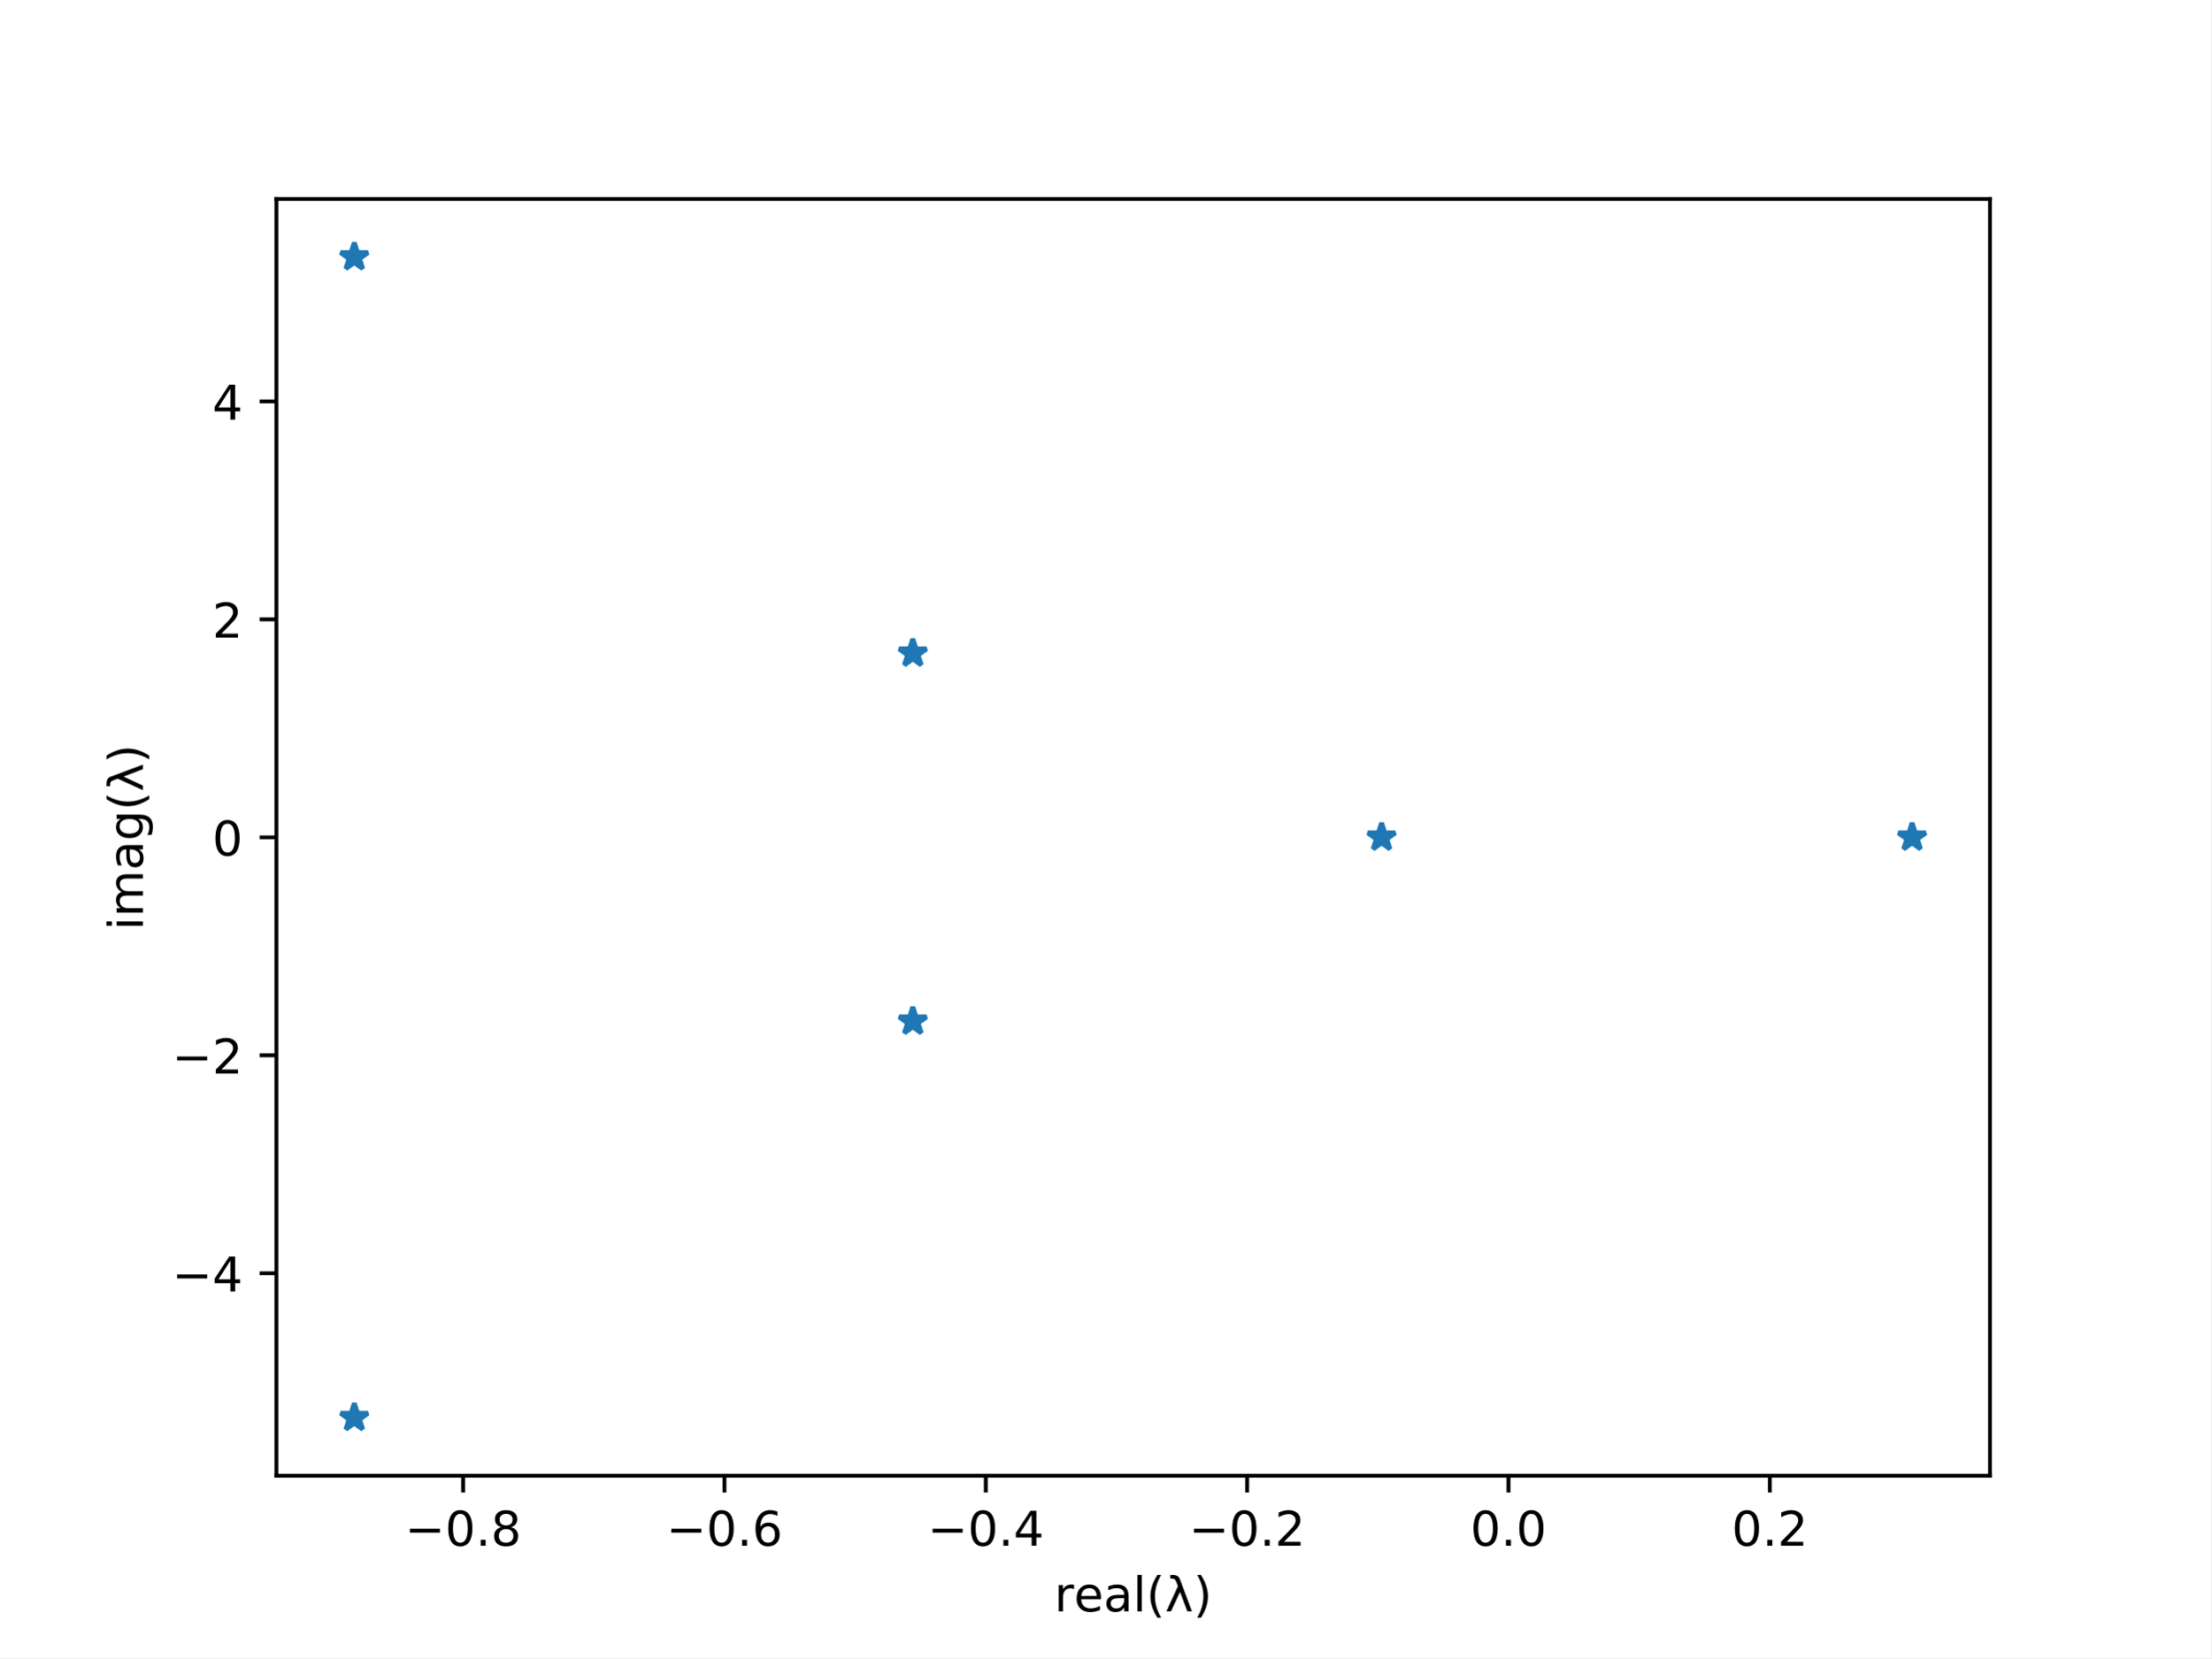
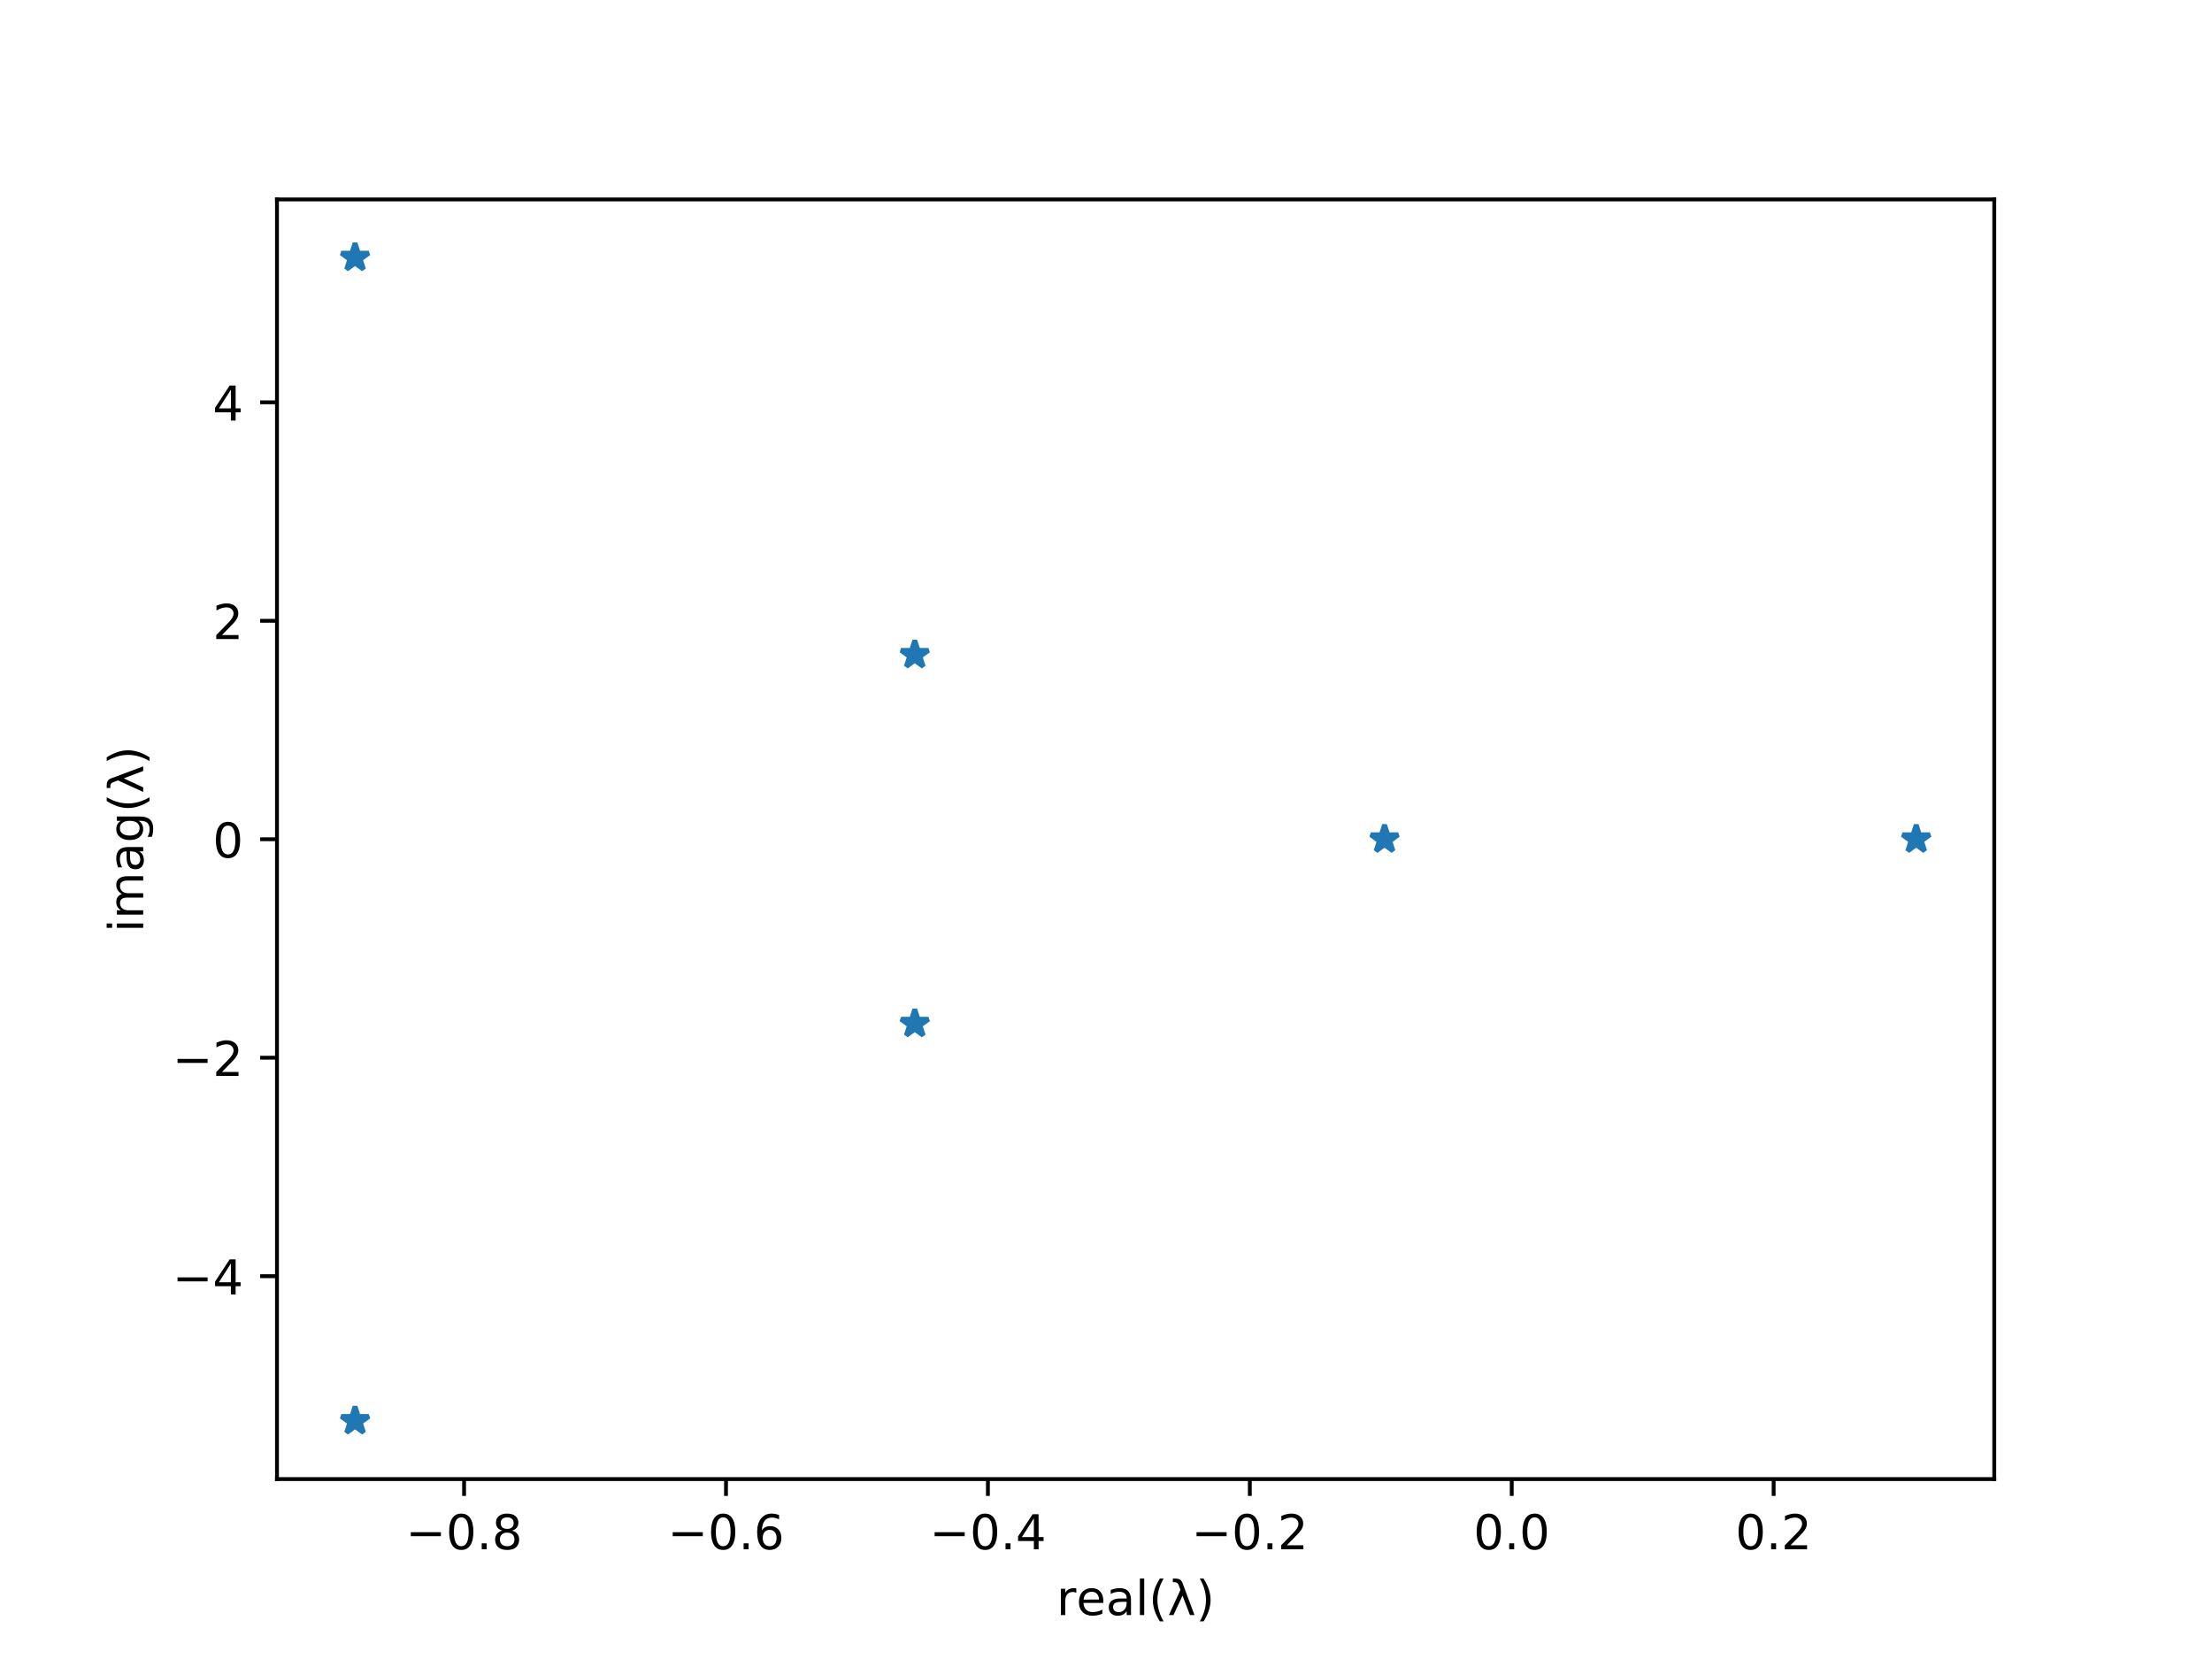
- <svg xmlns="http://www.w3.org/2000/svg" xmlns:xlink="http://www.w3.org/1999/xlink" height="345.6pt" version="1.1" viewBox="0 0 460.8 345.6" width="460.8pt">
+ <svg xmlns="http://www.w3.org/2000/svg" xmlns:xlink="http://www.w3.org/1999/xlink" height="345pt" version="1.1" viewBox="0 0 460 345" width="460pt">
  <defs>
    <style type="text/css">
*{stroke-linecap:butt;stroke-linejoin:round;}
  </style>
  </defs>
  <g id="figure_1">
    <g id="patch_1">
      <path d="M 0 345.6  L 460.8 345.6  L 460.8 0  L 0 0  z " style="fill:#ffffff;" />
    </g>
    <g id="axes_1">
      <g id="patch_2">
        <path d="M 57.6 307.584  L 414.72 307.584  L 414.72 41.472  L 57.6 41.472  z " style="fill:#ffffff;" />
      </g>
      <g id="matplotlib.axis_1">
        <g id="xtick_1">
          <g id="line2d_1">
            <defs>
-               <path d="M 0 0  L 0 3.5  " id="mab28a8c430" style="stroke:#000000;stroke-width:0.8;" />
-             </defs>
-             <g>
-               <use style="stroke:#000000;stroke-width:0.8;" x="96.51" xlink:href="#mab28a8c430" y="307.584" />
+               <path d="M 0 0  L 0 3.5  " id="m0da3647667" style="stroke:#000000;stroke-width:0.8;" />
+             </defs>
+             <g>
+               <use style="stroke:#000000;stroke-width:0.8;" x="96.51" xlink:href="#m0da3647667" y="307.584" />
            </g>
          </g>
          <g id="text_1">
            <defs>
-               <path d="M 10.594 35.5  L 73.188 35.5  L 73.188 27.203  L 10.594 27.203  z " id="DejaVuSans-8722" />
-               <path d="M 31.781 66.406  Q 24.172 66.406 20.328 58.906  Q 16.5 51.422 16.5 36.375  Q 16.5 21.391 20.328 13.891  Q 24.172 6.391 31.781 6.391  Q 39.453 6.391 43.281 13.891  Q 47.125 21.391 47.125 36.375  Q 47.125 51.422 43.281 58.906  Q 39.453 66.406 31.781 66.406  z M 31.781 74.219  Q 44.047 74.219 50.516 64.516  Q 56.984 54.828 56.984 36.375  Q 56.984 17.969 50.516 8.266  Q 44.047 -1.422 31.781 -1.422  Q 19.531 -1.422 13.062 8.266  Q 6.594 17.969 6.594 36.375  Q 6.594 54.828 13.062 64.516  Q 19.531 74.219 31.781 74.219  z " id="DejaVuSans-48" />
-               <path d="M 10.688 12.406  L 21 12.406  L 21 0  L 10.688 0  z " id="DejaVuSans-46" />
-               <path d="M 31.781 34.625  Q 24.75 34.625 20.719 30.859  Q 16.703 27.094 16.703 20.516  Q 16.703 13.922 20.719 10.156  Q 24.75 6.391 31.781 6.391  Q 38.812 6.391 42.859 10.172  Q 46.922 13.969 46.922 20.516  Q 46.922 27.094 42.891 30.859  Q 38.875 34.625 31.781 34.625  z M 21.922 38.812  Q 15.578 40.375 12.031 44.719  Q 8.5 49.078 8.5 55.328  Q 8.5 64.062 14.719 69.141  Q 20.953 74.219 31.781 74.219  Q 42.672 74.219 48.875 69.141  Q 55.078 64.062 55.078 55.328  Q 55.078 49.078 51.531 44.719  Q 48 40.375 41.703 38.812  Q 48.828 37.156 52.797 32.312  Q 56.781 27.484 56.781 20.516  Q 56.781 9.906 50.312 4.234  Q 43.844 -1.422 31.781 -1.422  Q 19.734 -1.422 13.25 4.234  Q 6.781 9.906 6.781 20.516  Q 6.781 27.484 10.781 32.312  Q 14.797 37.156 21.922 38.812  z M 18.312 54.391  Q 18.312 48.734 21.844 45.562  Q 25.391 42.391 31.781 42.391  Q 38.141 42.391 41.719 45.562  Q 45.312 48.734 45.312 54.391  Q 45.312 60.062 41.719 63.234  Q 38.141 66.406 31.781 66.406  Q 25.391 66.406 21.844 63.234  Q 18.312 60.062 18.312 54.391  z " id="DejaVuSans-56" />
+               <path d="M 10.594 35.5  L 73.188 35.5  L 73.188 27.203  L 10.594 27.203  z " id="DejaVuSans-2212" />
+               <path d="M 31.781 66.406  Q 24.172 66.406 20.328 58.906  Q 16.5 51.422 16.5 36.375  Q 16.5 21.391 20.328 13.891  Q 24.172 6.391 31.781 6.391  Q 39.453 6.391 43.281 13.891  Q 47.125 21.391 47.125 36.375  Q 47.125 51.422 43.281 58.906  Q 39.453 66.406 31.781 66.406  z M 31.781 74.219  Q 44.047 74.219 50.516 64.516  Q 56.984 54.828 56.984 36.375  Q 56.984 17.969 50.516 8.266  Q 44.047 -1.422 31.781 -1.422  Q 19.531 -1.422 13.062 8.266  Q 6.594 17.969 6.594 36.375  Q 6.594 54.828 13.062 64.516  Q 19.531 74.219 31.781 74.219  z " id="DejaVuSans-30" />
+               <path d="M 10.688 12.406  L 21 12.406  L 21 0  L 10.688 0  z " id="DejaVuSans-2e" />
+               <path d="M 31.781 34.625  Q 24.75 34.625 20.719 30.859  Q 16.703 27.094 16.703 20.516  Q 16.703 13.922 20.719 10.156  Q 24.75 6.391 31.781 6.391  Q 38.812 6.391 42.859 10.172  Q 46.922 13.969 46.922 20.516  Q 46.922 27.094 42.891 30.859  Q 38.875 34.625 31.781 34.625  z M 21.922 38.812  Q 15.578 40.375 12.031 44.719  Q 8.5 49.078 8.5 55.328  Q 8.5 64.062 14.719 69.141  Q 20.953 74.219 31.781 74.219  Q 42.672 74.219 48.875 69.141  Q 55.078 64.062 55.078 55.328  Q 55.078 49.078 51.531 44.719  Q 48 40.375 41.703 38.812  Q 48.828 37.156 52.797 32.312  Q 56.781 27.484 56.781 20.516  Q 56.781 9.906 50.312 4.234  Q 43.844 -1.422 31.781 -1.422  Q 19.734 -1.422 13.25 4.234  Q 6.781 9.906 6.781 20.516  Q 6.781 27.484 10.781 32.312  Q 14.797 37.156 21.922 38.812  z M 18.312 54.391  Q 18.312 48.734 21.844 45.562  Q 25.391 42.391 31.781 42.391  Q 38.141 42.391 41.719 45.562  Q 45.312 48.734 45.312 54.391  Q 45.312 60.062 41.719 63.234  Q 38.141 66.406 31.781 66.406  Q 25.391 66.406 21.844 63.234  Q 18.312 60.062 18.312 54.391  z " id="DejaVuSans-38" />
            </defs>
            <g transform="translate(84.36845 322.1824)scale(0.1 -0.1)">
-               <use xlink:href="#DejaVuSans-8722" />
-               <use x="83.789" xlink:href="#DejaVuSans-48" />
-               <use x="147.412" xlink:href="#DejaVuSans-46" />
-               <use x="179.199" xlink:href="#DejaVuSans-56" />
+               <use xlink:href="#DejaVuSans-2212" />
+               <use x="83.789" xlink:href="#DejaVuSans-30" />
+               <use x="147.412" xlink:href="#DejaVuSans-2e" />
+               <use x="179.199" xlink:href="#DejaVuSans-38" />
            </g>
          </g>
        </g>
        <g id="xtick_2">
          <g id="line2d_2">
            <g>
-               <use style="stroke:#000000;stroke-width:0.8;" x="150.976" xlink:href="#mab28a8c430" y="307.584" />
+               <use style="stroke:#000000;stroke-width:0.8;" x="150.976" xlink:href="#m0da3647667" y="307.584" />
            </g>
          </g>
          <g id="text_2">
            <defs>
-               <path d="M 33.016 40.375  Q 26.375 40.375 22.484 35.828  Q 18.609 31.297 18.609 23.391  Q 18.609 15.531 22.484 10.953  Q 26.375 6.391 33.016 6.391  Q 39.656 6.391 43.531 10.953  Q 47.406 15.531 47.406 23.391  Q 47.406 31.297 43.531 35.828  Q 39.656 40.375 33.016 40.375  z M 52.594 71.297  L 52.594 62.312  Q 48.875 64.062 45.094 64.984  Q 41.312 65.922 37.594 65.922  Q 27.828 65.922 22.672 59.328  Q 17.531 52.734 16.797 39.406  Q 19.672 43.656 24.016 45.922  Q 28.375 48.188 33.594 48.188  Q 44.578 48.188 50.953 41.516  Q 57.328 34.859 57.328 23.391  Q 57.328 12.156 50.688 5.359  Q 44.047 -1.422 33.016 -1.422  Q 20.359 -1.422 13.672 8.266  Q 6.984 17.969 6.984 36.375  Q 6.984 53.656 15.188 63.938  Q 23.391 74.219 37.203 74.219  Q 40.922 74.219 44.703 73.484  Q 48.484 72.75 52.594 71.297  z " id="DejaVuSans-54" />
+               <path d="M 33.016 40.375  Q 26.375 40.375 22.484 35.828  Q 18.609 31.297 18.609 23.391  Q 18.609 15.531 22.484 10.953  Q 26.375 6.391 33.016 6.391  Q 39.656 6.391 43.531 10.953  Q 47.406 15.531 47.406 23.391  Q 47.406 31.297 43.531 35.828  Q 39.656 40.375 33.016 40.375  z M 52.594 71.297  L 52.594 62.312  Q 48.875 64.062 45.094 64.984  Q 41.312 65.922 37.594 65.922  Q 27.828 65.922 22.672 59.328  Q 17.531 52.734 16.797 39.406  Q 19.672 43.656 24.016 45.922  Q 28.375 48.188 33.594 48.188  Q 44.578 48.188 50.953 41.516  Q 57.328 34.859 57.328 23.391  Q 57.328 12.156 50.688 5.359  Q 44.047 -1.422 33.016 -1.422  Q 20.359 -1.422 13.672 8.266  Q 6.984 17.969 6.984 36.375  Q 6.984 53.656 15.188 63.938  Q 23.391 74.219 37.203 74.219  Q 40.922 74.219 44.703 73.484  Q 48.484 72.75 52.594 71.297  z " id="DejaVuSans-36" />
            </defs>
            <g transform="translate(138.8344 322.1824)scale(0.1 -0.1)">
-               <use xlink:href="#DejaVuSans-8722" />
-               <use x="83.789" xlink:href="#DejaVuSans-48" />
-               <use x="147.412" xlink:href="#DejaVuSans-46" />
-               <use x="179.199" xlink:href="#DejaVuSans-54" />
+               <use xlink:href="#DejaVuSans-2212" />
+               <use x="83.789" xlink:href="#DejaVuSans-30" />
+               <use x="147.412" xlink:href="#DejaVuSans-2e" />
+               <use x="179.199" xlink:href="#DejaVuSans-36" />
            </g>
          </g>
        </g>
        <g id="xtick_3">
          <g id="line2d_3">
            <g>
-               <use style="stroke:#000000;stroke-width:0.8;" x="205.442" xlink:href="#mab28a8c430" y="307.584" />
+               <use style="stroke:#000000;stroke-width:0.8;" x="205.442" xlink:href="#m0da3647667" y="307.584" />
            </g>
          </g>
          <g id="text_3">
            <defs>
-               <path d="M 37.797 64.312  L 12.891 25.391  L 37.797 25.391  z M 35.203 72.906  L 47.609 72.906  L 47.609 25.391  L 58.016 25.391  L 58.016 17.188  L 47.609 17.188  L 47.609 0  L 37.797 0  L 37.797 17.188  L 4.891 17.188  L 4.891 26.703  z " id="DejaVuSans-52" />
+               <path d="M 37.797 64.312  L 12.891 25.391  L 37.797 25.391  z M 35.203 72.906  L 47.609 72.906  L 47.609 25.391  L 58.016 25.391  L 58.016 17.188  L 47.609 17.188  L 47.609 0  L 37.797 0  L 37.797 17.188  L 4.891 17.188  L 4.891 26.703  z " id="DejaVuSans-34" />
            </defs>
            <g transform="translate(193.3004 322.1824)scale(0.1 -0.1)">
-               <use xlink:href="#DejaVuSans-8722" />
-               <use x="83.789" xlink:href="#DejaVuSans-48" />
-               <use x="147.412" xlink:href="#DejaVuSans-46" />
-               <use x="179.199" xlink:href="#DejaVuSans-52" />
+               <use xlink:href="#DejaVuSans-2212" />
+               <use x="83.789" xlink:href="#DejaVuSans-30" />
+               <use x="147.412" xlink:href="#DejaVuSans-2e" />
+               <use x="179.199" xlink:href="#DejaVuSans-34" />
            </g>
          </g>
        </g>
        <g id="xtick_4">
          <g id="line2d_4">
            <g>
-               <use style="stroke:#000000;stroke-width:0.8;" x="259.908" xlink:href="#mab28a8c430" y="307.584" />
+               <use style="stroke:#000000;stroke-width:0.8;" x="259.908" xlink:href="#m0da3647667" y="307.584" />
            </g>
          </g>
          <g id="text_4">
            <defs>
-               <path d="M 19.188 8.297  L 53.609 8.297  L 53.609 0  L 7.328 0  L 7.328 8.297  Q 12.938 14.109 22.625 23.891  Q 32.328 33.688 34.812 36.531  Q 39.547 41.844 41.422 45.531  Q 43.312 49.219 43.312 52.781  Q 43.312 58.594 39.234 62.25  Q 35.156 65.922 28.609 65.922  Q 23.969 65.922 18.812 64.312  Q 13.672 62.703 7.812 59.422  L 7.812 69.391  Q 13.766 71.781 18.938 73  Q 24.125 74.219 28.422 74.219  Q 39.75 74.219 46.484 68.547  Q 53.219 62.891 53.219 53.422  Q 53.219 48.922 51.531 44.891  Q 49.859 40.875 45.406 35.406  Q 44.188 33.984 37.641 27.219  Q 31.109 20.453 19.188 8.297  z " id="DejaVuSans-50" />
+               <path d="M 19.188 8.297  L 53.609 8.297  L 53.609 0  L 7.328 0  L 7.328 8.297  Q 12.938 14.109 22.625 23.891  Q 32.328 33.688 34.812 36.531  Q 39.547 41.844 41.422 45.531  Q 43.312 49.219 43.312 52.781  Q 43.312 58.594 39.234 62.25  Q 35.156 65.922 28.609 65.922  Q 23.969 65.922 18.812 64.312  Q 13.672 62.703 7.812 59.422  L 7.812 69.391  Q 13.766 71.781 18.938 73  Q 24.125 74.219 28.422 74.219  Q 39.75 74.219 46.484 68.547  Q 53.219 62.891 53.219 53.422  Q 53.219 48.922 51.531 44.891  Q 49.859 40.875 45.406 35.406  Q 44.188 33.984 37.641 27.219  Q 31.109 20.453 19.188 8.297  z " id="DejaVuSans-32" />
            </defs>
            <g transform="translate(247.7664 322.1824)scale(0.1 -0.1)">
-               <use xlink:href="#DejaVuSans-8722" />
-               <use x="83.789" xlink:href="#DejaVuSans-48" />
-               <use x="147.412" xlink:href="#DejaVuSans-46" />
-               <use x="179.199" xlink:href="#DejaVuSans-50" />
+               <use xlink:href="#DejaVuSans-2212" />
+               <use x="83.789" xlink:href="#DejaVuSans-30" />
+               <use x="147.412" xlink:href="#DejaVuSans-2e" />
+               <use x="179.199" xlink:href="#DejaVuSans-32" />
            </g>
          </g>
        </g>
        <g id="xtick_5">
          <g id="line2d_5">
            <g>
-               <use style="stroke:#000000;stroke-width:0.8;" x="314.374" xlink:href="#mab28a8c430" y="307.584" />
+               <use style="stroke:#000000;stroke-width:0.8;" x="314.374" xlink:href="#m0da3647667" y="307.584" />
            </g>
          </g>
          <g id="text_5">
            <g transform="translate(306.4223 322.1824)scale(0.1 -0.1)">
-               <use xlink:href="#DejaVuSans-48" />
-               <use x="63.623" xlink:href="#DejaVuSans-46" />
-               <use x="95.41" xlink:href="#DejaVuSans-48" />
+               <use xlink:href="#DejaVuSans-30" />
+               <use x="63.623" xlink:href="#DejaVuSans-2e" />
+               <use x="95.41" xlink:href="#DejaVuSans-30" />
            </g>
          </g>
        </g>
        <g id="xtick_6">
          <g id="line2d_6">
            <g>
-               <use style="stroke:#000000;stroke-width:0.8;" x="368.84" xlink:href="#mab28a8c430" y="307.584" />
+               <use style="stroke:#000000;stroke-width:0.8;" x="368.84" xlink:href="#m0da3647667" y="307.584" />
            </g>
          </g>
          <g id="text_6">
            <g transform="translate(360.8882 322.1824)scale(0.1 -0.1)">
-               <use xlink:href="#DejaVuSans-48" />
-               <use x="63.623" xlink:href="#DejaVuSans-46" />
-               <use x="95.41" xlink:href="#DejaVuSans-50" />
+               <use xlink:href="#DejaVuSans-30" />
+               <use x="63.623" xlink:href="#DejaVuSans-2e" />
+               <use x="95.41" xlink:href="#DejaVuSans-32" />
            </g>
          </g>
        </g>
        <g id="text_7">
          <defs>
-             <path d="M 41.109 46.297  Q 39.594 47.172 37.812 47.578  Q 36.031 48 33.891 48  Q 26.266 48 22.188 43.047  Q 18.109 38.094 18.109 28.812  L 18.109 0  L 9.078 0  L 9.078 54.688  L 18.109 54.688  L 18.109 46.188  Q 20.953 51.172 25.484 53.578  Q 30.031 56 36.531 56  Q 37.453 56 38.578 55.875  Q 39.703 55.766 41.062 55.516  z " id="DejaVuSans-114" />
-             <path d="M 56.203 29.594  L 56.203 25.203  L 14.891 25.203  Q 15.484 15.922 20.484 11.062  Q 25.484 6.203 34.422 6.203  Q 39.594 6.203 44.453 7.469  Q 49.312 8.734 54.109 11.281  L 54.109 2.781  Q 49.266 0.734 44.188 -0.344  Q 39.109 -1.422 33.891 -1.422  Q 20.797 -1.422 13.156 6.188  Q 5.516 13.812 5.516 26.812  Q 5.516 40.234 12.766 48.109  Q 20.016 56 32.328 56  Q 43.359 56 49.781 48.891  Q 56.203 41.797 56.203 29.594  z M 47.219 32.234  Q 47.125 39.594 43.094 43.984  Q 39.062 48.391 32.422 48.391  Q 24.906 48.391 20.391 44.141  Q 15.875 39.891 15.188 32.172  z " id="DejaVuSans-101" />
-             <path d="M 34.281 27.484  Q 23.391 27.484 19.188 25  Q 14.984 22.516 14.984 16.5  Q 14.984 11.719 18.141 8.906  Q 21.297 6.109 26.703 6.109  Q 34.188 6.109 38.703 11.406  Q 43.219 16.703 43.219 25.484  L 43.219 27.484  z M 52.203 31.203  L 52.203 0  L 43.219 0  L 43.219 8.297  Q 40.141 3.328 35.547 0.953  Q 30.953 -1.422 24.312 -1.422  Q 15.922 -1.422 10.953 3.297  Q 6 8.016 6 15.922  Q 6 25.141 12.172 29.828  Q 18.359 34.516 30.609 34.516  L 43.219 34.516  L 43.219 35.406  Q 43.219 41.609 39.141 45  Q 35.062 48.391 27.688 48.391  Q 23 48.391 18.547 47.266  Q 14.109 46.141 10.016 43.891  L 10.016 52.203  Q 14.938 54.109 19.578 55.047  Q 24.219 56 28.609 56  Q 40.484 56 46.344 49.844  Q 52.203 43.703 52.203 31.203  z " id="DejaVuSans-97" />
-             <path d="M 9.422 75.984  L 18.406 75.984  L 18.406 0  L 9.422 0  z " id="DejaVuSans-108" />
-             <path d="M 31 75.875  Q 24.469 64.656 21.281 53.656  Q 18.109 42.672 18.109 31.391  Q 18.109 20.125 21.312 9.062  Q 24.516 -2 31 -13.188  L 23.188 -13.188  Q 15.875 -1.703 12.234 9.375  Q 8.594 20.453 8.594 31.391  Q 8.594 42.281 12.203 53.312  Q 15.828 64.359 23.188 75.875  z " id="DejaVuSans-40" />
-             <path d="M 30.953 67.438  L 56.203 0  L 46.688 0  L 31.344 40.438  L 12.5 0  L 2.984 0  L 26.953 52.438  L 23.344 62.109  Q 21.047 68.266 15.828 68.266  L 11.141 68.266  L 11.141 75.984  L 16.844 75.875  Q 27.875 75.734 30.953 67.438  z " id="DejaVuSans-955" />
-             <path d="M 8.016 75.875  L 15.828 75.875  Q 23.141 64.359 26.781 53.312  Q 30.422 42.281 30.422 31.391  Q 30.422 20.453 26.781 9.375  Q 23.141 -1.703 15.828 -13.188  L 8.016 -13.188  Q 14.5 -2 17.703 9.062  Q 20.906 20.125 20.906 31.391  Q 20.906 42.672 17.703 53.656  Q 14.5 64.656 8.016 75.875  z " id="DejaVuSans-41" />
+             <path d="M 41.109 46.297  Q 39.594 47.172 37.812 47.578  Q 36.031 48 33.891 48  Q 26.266 48 22.188 43.047  Q 18.109 38.094 18.109 28.812  L 18.109 0  L 9.078 0  L 9.078 54.688  L 18.109 54.688  L 18.109 46.188  Q 20.953 51.172 25.484 53.578  Q 30.031 56 36.531 56  Q 37.453 56 38.578 55.875  Q 39.703 55.766 41.062 55.516  z " id="DejaVuSans-72" />
+             <path d="M 56.203 29.594  L 56.203 25.203  L 14.891 25.203  Q 15.484 15.922 20.484 11.062  Q 25.484 6.203 34.422 6.203  Q 39.594 6.203 44.453 7.469  Q 49.312 8.734 54.109 11.281  L 54.109 2.781  Q 49.266 0.734 44.188 -0.344  Q 39.109 -1.422 33.891 -1.422  Q 20.797 -1.422 13.156 6.188  Q 5.516 13.812 5.516 26.812  Q 5.516 40.234 12.766 48.109  Q 20.016 56 32.328 56  Q 43.359 56 49.781 48.891  Q 56.203 41.797 56.203 29.594  z M 47.219 32.234  Q 47.125 39.594 43.094 43.984  Q 39.062 48.391 32.422 48.391  Q 24.906 48.391 20.391 44.141  Q 15.875 39.891 15.188 32.172  z " id="DejaVuSans-65" />
+             <path d="M 34.281 27.484  Q 23.391 27.484 19.188 25  Q 14.984 22.516 14.984 16.5  Q 14.984 11.719 18.141 8.906  Q 21.297 6.109 26.703 6.109  Q 34.188 6.109 38.703 11.406  Q 43.219 16.703 43.219 25.484  L 43.219 27.484  z M 52.203 31.203  L 52.203 0  L 43.219 0  L 43.219 8.297  Q 40.141 3.328 35.547 0.953  Q 30.953 -1.422 24.312 -1.422  Q 15.922 -1.422 10.953 3.297  Q 6 8.016 6 15.922  Q 6 25.141 12.172 29.828  Q 18.359 34.516 30.609 34.516  L 43.219 34.516  L 43.219 35.406  Q 43.219 41.609 39.141 45  Q 35.062 48.391 27.688 48.391  Q 23 48.391 18.547 47.266  Q 14.109 46.141 10.016 43.891  L 10.016 52.203  Q 14.938 54.109 19.578 55.047  Q 24.219 56 28.609 56  Q 40.484 56 46.344 49.844  Q 52.203 43.703 52.203 31.203  z " id="DejaVuSans-61" />
+             <path d="M 9.422 75.984  L 18.406 75.984  L 18.406 0  L 9.422 0  z " id="DejaVuSans-6c" />
+             <path d="M 31 75.875  Q 24.469 64.656 21.281 53.656  Q 18.109 42.672 18.109 31.391  Q 18.109 20.125 21.312 9.062  Q 24.516 -2 31 -13.188  L 23.188 -13.188  Q 15.875 -1.703 12.234 9.375  Q 8.594 20.453 8.594 31.391  Q 8.594 42.281 12.203 53.312  Q 15.828 64.359 23.188 75.875  z " id="DejaVuSans-28" />
+             <path d="M 30.953 67.438  L 56.203 0  L 46.688 0  L 31.344 40.438  L 12.5 0  L 2.984 0  L 26.953 52.438  L 23.344 62.109  Q 21.047 68.266 15.828 68.266  L 11.141 68.266  L 11.141 75.984  L 16.844 75.875  Q 27.875 75.734 30.953 67.438  z " id="DejaVuSans-3bb" />
+             <path d="M 8.016 75.875  L 15.828 75.875  Q 23.141 64.359 26.781 53.312  Q 30.422 42.281 30.422 31.391  Q 30.422 20.453 26.781 9.375  Q 23.141 -1.703 15.828 -13.188  L 8.016 -13.188  Q 14.5 -2 17.703 9.062  Q 20.906 20.125 20.906 31.391  Q 20.906 42.672 17.703 53.656  Q 14.5 64.656 8.016 75.875  z " id="DejaVuSans-29" />
          </defs>
          <g transform="translate(219.7155 335.8606)scale(0.1 -0.1)">
-             <use xlink:href="#DejaVuSans-114" />
-             <use x="41.082" xlink:href="#DejaVuSans-101" />
-             <use x="102.605" xlink:href="#DejaVuSans-97" />
-             <use x="163.885" xlink:href="#DejaVuSans-108" />
-             <use x="191.668" xlink:href="#DejaVuSans-40" />
-             <use x="230.682" xlink:href="#DejaVuSans-955" />
-             <use x="289.861" xlink:href="#DejaVuSans-41" />
+             <use xlink:href="#DejaVuSans-72" />
+             <use x="41.082" xlink:href="#DejaVuSans-65" />
+             <use x="102.605" xlink:href="#DejaVuSans-61" />
+             <use x="163.885" xlink:href="#DejaVuSans-6c" />
+             <use x="191.668" xlink:href="#DejaVuSans-28" />
+             <use x="230.682" xlink:href="#DejaVuSans-3bb" />
+             <use x="289.861" xlink:href="#DejaVuSans-29" />
          </g>
        </g>
      </g>
      <g id="matplotlib.axis_2">
        <g id="ytick_1">
          <g id="line2d_7">
            <defs>
-               <path d="M 0 0  L -3.5 0  " id="m00452857c2" style="stroke:#000000;stroke-width:0.8;" />
-             </defs>
-             <g>
-               <use style="stroke:#000000;stroke-width:0.8;" x="57.6" xlink:href="#m00452857c2" y="265.389" />
+               <path d="M 0 0  L -3.5 0  " id="m15f31ebb4d" style="stroke:#000000;stroke-width:0.8;" />
+             </defs>
+             <g>
+               <use style="stroke:#000000;stroke-width:0.8;" x="57.6" xlink:href="#m15f31ebb4d" y="265.389" />
            </g>
          </g>
          <g id="text_8">
            <g transform="translate(35.85781 269.1883)scale(0.1 -0.1)">
-               <use xlink:href="#DejaVuSans-8722" />
-               <use x="83.789" xlink:href="#DejaVuSans-52" />
+               <use xlink:href="#DejaVuSans-2212" />
+               <use x="83.789" xlink:href="#DejaVuSans-34" />
            </g>
          </g>
        </g>
        <g id="ytick_2">
          <g id="line2d_8">
            <g>
-               <use style="stroke:#000000;stroke-width:0.8;" x="57.6" xlink:href="#m00452857c2" y="219.959" />
+               <use style="stroke:#000000;stroke-width:0.8;" x="57.6" xlink:href="#m15f31ebb4d" y="219.959" />
            </g>
          </g>
          <g id="text_9">
            <g transform="translate(35.85781 223.7578)scale(0.1 -0.1)">
-               <use xlink:href="#DejaVuSans-8722" />
-               <use x="83.789" xlink:href="#DejaVuSans-50" />
+               <use xlink:href="#DejaVuSans-2212" />
+               <use x="83.789" xlink:href="#DejaVuSans-32" />
            </g>
          </g>
        </g>
        <g id="ytick_3">
          <g id="line2d_9">
            <g>
-               <use style="stroke:#000000;stroke-width:0.8;" x="57.6" xlink:href="#m00452857c2" y="174.528" />
+               <use style="stroke:#000000;stroke-width:0.8;" x="57.6" xlink:href="#m15f31ebb4d" y="174.528" />
            </g>
          </g>
          <g id="text_10">
            <g transform="translate(44.2375 178.3272)scale(0.1 -0.1)">
-               <use xlink:href="#DejaVuSans-48" />
+               <use xlink:href="#DejaVuSans-30" />
            </g>
          </g>
        </g>
        <g id="ytick_4">
          <g id="line2d_10">
            <g>
-               <use style="stroke:#000000;stroke-width:0.8;" x="57.6" xlink:href="#m00452857c2" y="129.097" />
+               <use style="stroke:#000000;stroke-width:0.8;" x="57.6" xlink:href="#m15f31ebb4d" y="129.097" />
            </g>
          </g>
          <g id="text_11">
            <g transform="translate(44.2375 132.8967)scale(0.1 -0.1)">
-               <use xlink:href="#DejaVuSans-50" />
+               <use xlink:href="#DejaVuSans-32" />
            </g>
          </g>
        </g>
        <g id="ytick_5">
          <g id="line2d_11">
            <g>
-               <use style="stroke:#000000;stroke-width:0.8;" x="57.6" xlink:href="#m00452857c2" y="83.667" />
+               <use style="stroke:#000000;stroke-width:0.8;" x="57.6" xlink:href="#m15f31ebb4d" y="83.667" />
            </g>
          </g>
          <g id="text_12">
            <g transform="translate(44.2375 87.46611)scale(0.1 -0.1)">
-               <use xlink:href="#DejaVuSans-52" />
+               <use xlink:href="#DejaVuSans-34" />
            </g>
          </g>
        </g>
        <g id="text_13">
          <defs>
-             <path d="M 9.422 54.688  L 18.406 54.688  L 18.406 0  L 9.422 0  z M 9.422 75.984  L 18.406 75.984  L 18.406 64.594  L 9.422 64.594  z " id="DejaVuSans-105" />
-             <path d="M 52 44.188  Q 55.375 50.25 60.062 53.125  Q 64.75 56 71.094 56  Q 79.641 56 84.281 50.016  Q 88.922 44.047 88.922 33.016  L 88.922 0  L 79.891 0  L 79.891 32.719  Q 79.891 40.578 77.094 44.375  Q 74.312 48.188 68.609 48.188  Q 61.625 48.188 57.562 43.547  Q 53.516 38.922 53.516 30.906  L 53.516 0  L 44.484 0  L 44.484 32.719  Q 44.484 40.625 41.703 44.406  Q 38.922 48.188 33.109 48.188  Q 26.219 48.188 22.156 43.531  Q 18.109 38.875 18.109 30.906  L 18.109 0  L 9.078 0  L 9.078 54.688  L 18.109 54.688  L 18.109 46.188  Q 21.188 51.219 25.484 53.609  Q 29.781 56 35.688 56  Q 41.656 56 45.828 52.969  Q 50 49.953 52 44.188  z " id="DejaVuSans-109" />
-             <path d="M 45.406 27.984  Q 45.406 37.75 41.375 43.109  Q 37.359 48.484 30.078 48.484  Q 22.859 48.484 18.828 43.109  Q 14.797 37.75 14.797 27.984  Q 14.797 18.266 18.828 12.891  Q 22.859 7.516 30.078 7.516  Q 37.359 7.516 41.375 12.891  Q 45.406 18.266 45.406 27.984  z M 54.391 6.781  Q 54.391 -7.172 48.188 -13.984  Q 42 -20.797 29.203 -20.797  Q 24.469 -20.797 20.266 -20.094  Q 16.062 -19.391 12.109 -17.922  L 12.109 -9.188  Q 16.062 -11.328 19.922 -12.344  Q 23.781 -13.375 27.781 -13.375  Q 36.625 -13.375 41.016 -8.766  Q 45.406 -4.156 45.406 5.172  L 45.406 9.625  Q 42.625 4.781 38.281 2.391  Q 33.938 0 27.875 0  Q 17.828 0 11.672 7.656  Q 5.516 15.328 5.516 27.984  Q 5.516 40.672 11.672 48.328  Q 17.828 56 27.875 56  Q 33.938 56 38.281 53.609  Q 42.625 51.219 45.406 46.391  L 45.406 54.688  L 54.391 54.688  z " id="DejaVuSans-103" />
+             <path d="M 9.422 54.688  L 18.406 54.688  L 18.406 0  L 9.422 0  z M 9.422 75.984  L 18.406 75.984  L 18.406 64.594  L 9.422 64.594  z " id="DejaVuSans-69" />
+             <path d="M 52 44.188  Q 55.375 50.25 60.062 53.125  Q 64.75 56 71.094 56  Q 79.641 56 84.281 50.016  Q 88.922 44.047 88.922 33.016  L 88.922 0  L 79.891 0  L 79.891 32.719  Q 79.891 40.578 77.094 44.375  Q 74.312 48.188 68.609 48.188  Q 61.625 48.188 57.562 43.547  Q 53.516 38.922 53.516 30.906  L 53.516 0  L 44.484 0  L 44.484 32.719  Q 44.484 40.625 41.703 44.406  Q 38.922 48.188 33.109 48.188  Q 26.219 48.188 22.156 43.531  Q 18.109 38.875 18.109 30.906  L 18.109 0  L 9.078 0  L 9.078 54.688  L 18.109 54.688  L 18.109 46.188  Q 21.188 51.219 25.484 53.609  Q 29.781 56 35.688 56  Q 41.656 56 45.828 52.969  Q 50 49.953 52 44.188  z " id="DejaVuSans-6d" />
+             <path d="M 45.406 27.984  Q 45.406 37.75 41.375 43.109  Q 37.359 48.484 30.078 48.484  Q 22.859 48.484 18.828 43.109  Q 14.797 37.75 14.797 27.984  Q 14.797 18.266 18.828 12.891  Q 22.859 7.516 30.078 7.516  Q 37.359 7.516 41.375 12.891  Q 45.406 18.266 45.406 27.984  z M 54.391 6.781  Q 54.391 -7.172 48.188 -13.984  Q 42 -20.797 29.203 -20.797  Q 24.469 -20.797 20.266 -20.094  Q 16.062 -19.391 12.109 -17.922  L 12.109 -9.188  Q 16.062 -11.328 19.922 -12.344  Q 23.781 -13.375 27.781 -13.375  Q 36.625 -13.375 41.016 -8.766  Q 45.406 -4.156 45.406 5.172  L 45.406 9.625  Q 42.625 4.781 38.281 2.391  Q 33.938 0 27.875 0  Q 17.828 0 11.672 7.656  Q 5.516 15.328 5.516 27.984  Q 5.516 40.672 11.672 48.328  Q 17.828 56 27.875 56  Q 33.938 56 38.281 53.609  Q 42.625 51.219 45.406 46.391  L 45.406 54.688  L 54.391 54.688  z " id="DejaVuSans-67" />
          </defs>
          <g transform="translate(29.77812 193.8866)rotate(-90)scale(0.1 -0.1)">
-             <use xlink:href="#DejaVuSans-105" />
-             <use x="27.783" xlink:href="#DejaVuSans-109" />
-             <use x="125.195" xlink:href="#DejaVuSans-97" />
-             <use x="186.475" xlink:href="#DejaVuSans-103" />
-             <use x="249.951" xlink:href="#DejaVuSans-40" />
-             <use x="288.965" xlink:href="#DejaVuSans-955" />
-             <use x="348.145" xlink:href="#DejaVuSans-41" />
+             <use xlink:href="#DejaVuSans-69" />
+             <use x="27.783" xlink:href="#DejaVuSans-6d" />
+             <use x="125.195" xlink:href="#DejaVuSans-61" />
+             <use x="186.475" xlink:href="#DejaVuSans-67" />
+             <use x="249.951" xlink:href="#DejaVuSans-28" />
+             <use x="288.965" xlink:href="#DejaVuSans-3bb" />
+             <use x="348.145" xlink:href="#DejaVuSans-29" />
          </g>
        </g>
      </g>
      <g id="line2d_12">
        <defs>
-           <path d="M 0 -3  L -0.674 -0.927  L -2.853 -0.927  L -1.09 0.354  L -1.763 2.427  L -0 1.146  L 1.763 2.427  L 1.09 0.354  L 2.853 -0.927  L 0.674 -0.927  z " id="mdbae947898" style="stroke:#1f77b4;stroke-linejoin:bevel;" />
+           <path d="M 0 -3  L -0.674 -0.927  L -2.853 -0.927  L -1.09 0.354  L -1.763 2.427  L -0 1.146  L 1.763 2.427  L 1.09 0.354  L 2.853 -0.927  L 0.674 -0.927  z " id="m93f0301f19" style="stroke:#1f77b4;stroke-linejoin:bevel;" />
        </defs>
-         <g clip-path="url(#pf7e0a20f9d)">
-           <use style="fill:#1f77b4;stroke:#1f77b4;stroke-linejoin:bevel;" x="287.923" xlink:href="#mdbae947898" y="174.528" />
-           <use style="fill:#1f77b4;stroke:#1f77b4;stroke-linejoin:bevel;" x="398.487" xlink:href="#mdbae947898" y="174.528" />
-           <use style="fill:#1f77b4;stroke:#1f77b4;stroke-linejoin:bevel;" x="190.233" xlink:href="#mdbae947898" y="136.174" />
-           <use style="fill:#1f77b4;stroke:#1f77b4;stroke-linejoin:bevel;" x="190.233" xlink:href="#mdbae947898" y="212.882" />
-           <use style="fill:#1f77b4;stroke:#1f77b4;stroke-linejoin:bevel;" x="73.833" xlink:href="#mdbae947898" y="53.568" />
-           <use style="fill:#1f77b4;stroke:#1f77b4;stroke-linejoin:bevel;" x="73.833" xlink:href="#mdbae947898" y="295.488" />
+         <g clip-path="url(#pb9ebaea095)">
+           <use style="fill:#1f77b4;stroke:#1f77b4;stroke-linejoin:bevel;" x="287.923" xlink:href="#m93f0301f19" y="174.528" />
+           <use style="fill:#1f77b4;stroke:#1f77b4;stroke-linejoin:bevel;" x="398.487" xlink:href="#m93f0301f19" y="174.528" />
+           <use style="fill:#1f77b4;stroke:#1f77b4;stroke-linejoin:bevel;" x="190.233" xlink:href="#m93f0301f19" y="136.174" />
+           <use style="fill:#1f77b4;stroke:#1f77b4;stroke-linejoin:bevel;" x="190.233" xlink:href="#m93f0301f19" y="212.882" />
+           <use style="fill:#1f77b4;stroke:#1f77b4;stroke-linejoin:bevel;" x="73.833" xlink:href="#m93f0301f19" y="53.568" />
+           <use style="fill:#1f77b4;stroke:#1f77b4;stroke-linejoin:bevel;" x="73.833" xlink:href="#m93f0301f19" y="295.488" />
        </g>
      </g>
      <g id="patch_3">
        <path d="M 57.6 307.584  L 57.6 41.472  " style="fill:none;stroke:#000000;stroke-linecap:square;stroke-linejoin:miter;stroke-width:0.8;" />
      </g>
      <g id="patch_4">
        <path d="M 414.72 307.584  L 414.72 41.472  " style="fill:none;stroke:#000000;stroke-linecap:square;stroke-linejoin:miter;stroke-width:0.8;" />
      </g>
      <g id="patch_5">
        <path d="M 57.6 307.584  L 414.72 307.584  " style="fill:none;stroke:#000000;stroke-linecap:square;stroke-linejoin:miter;stroke-width:0.8;" />
      </g>
      <g id="patch_6">
        <path d="M 57.6 41.472  L 414.72 41.472  " style="fill:none;stroke:#000000;stroke-linecap:square;stroke-linejoin:miter;stroke-width:0.8;" />
      </g>
    </g>
  </g>
  <defs>
-     <clipPath id="pf7e0a20f9d">
+     <clipPath id="pb9ebaea095">
      <rect height="266.112" width="357.12" x="57.6" y="41.472" />
    </clipPath>
  </defs>
</svg>
